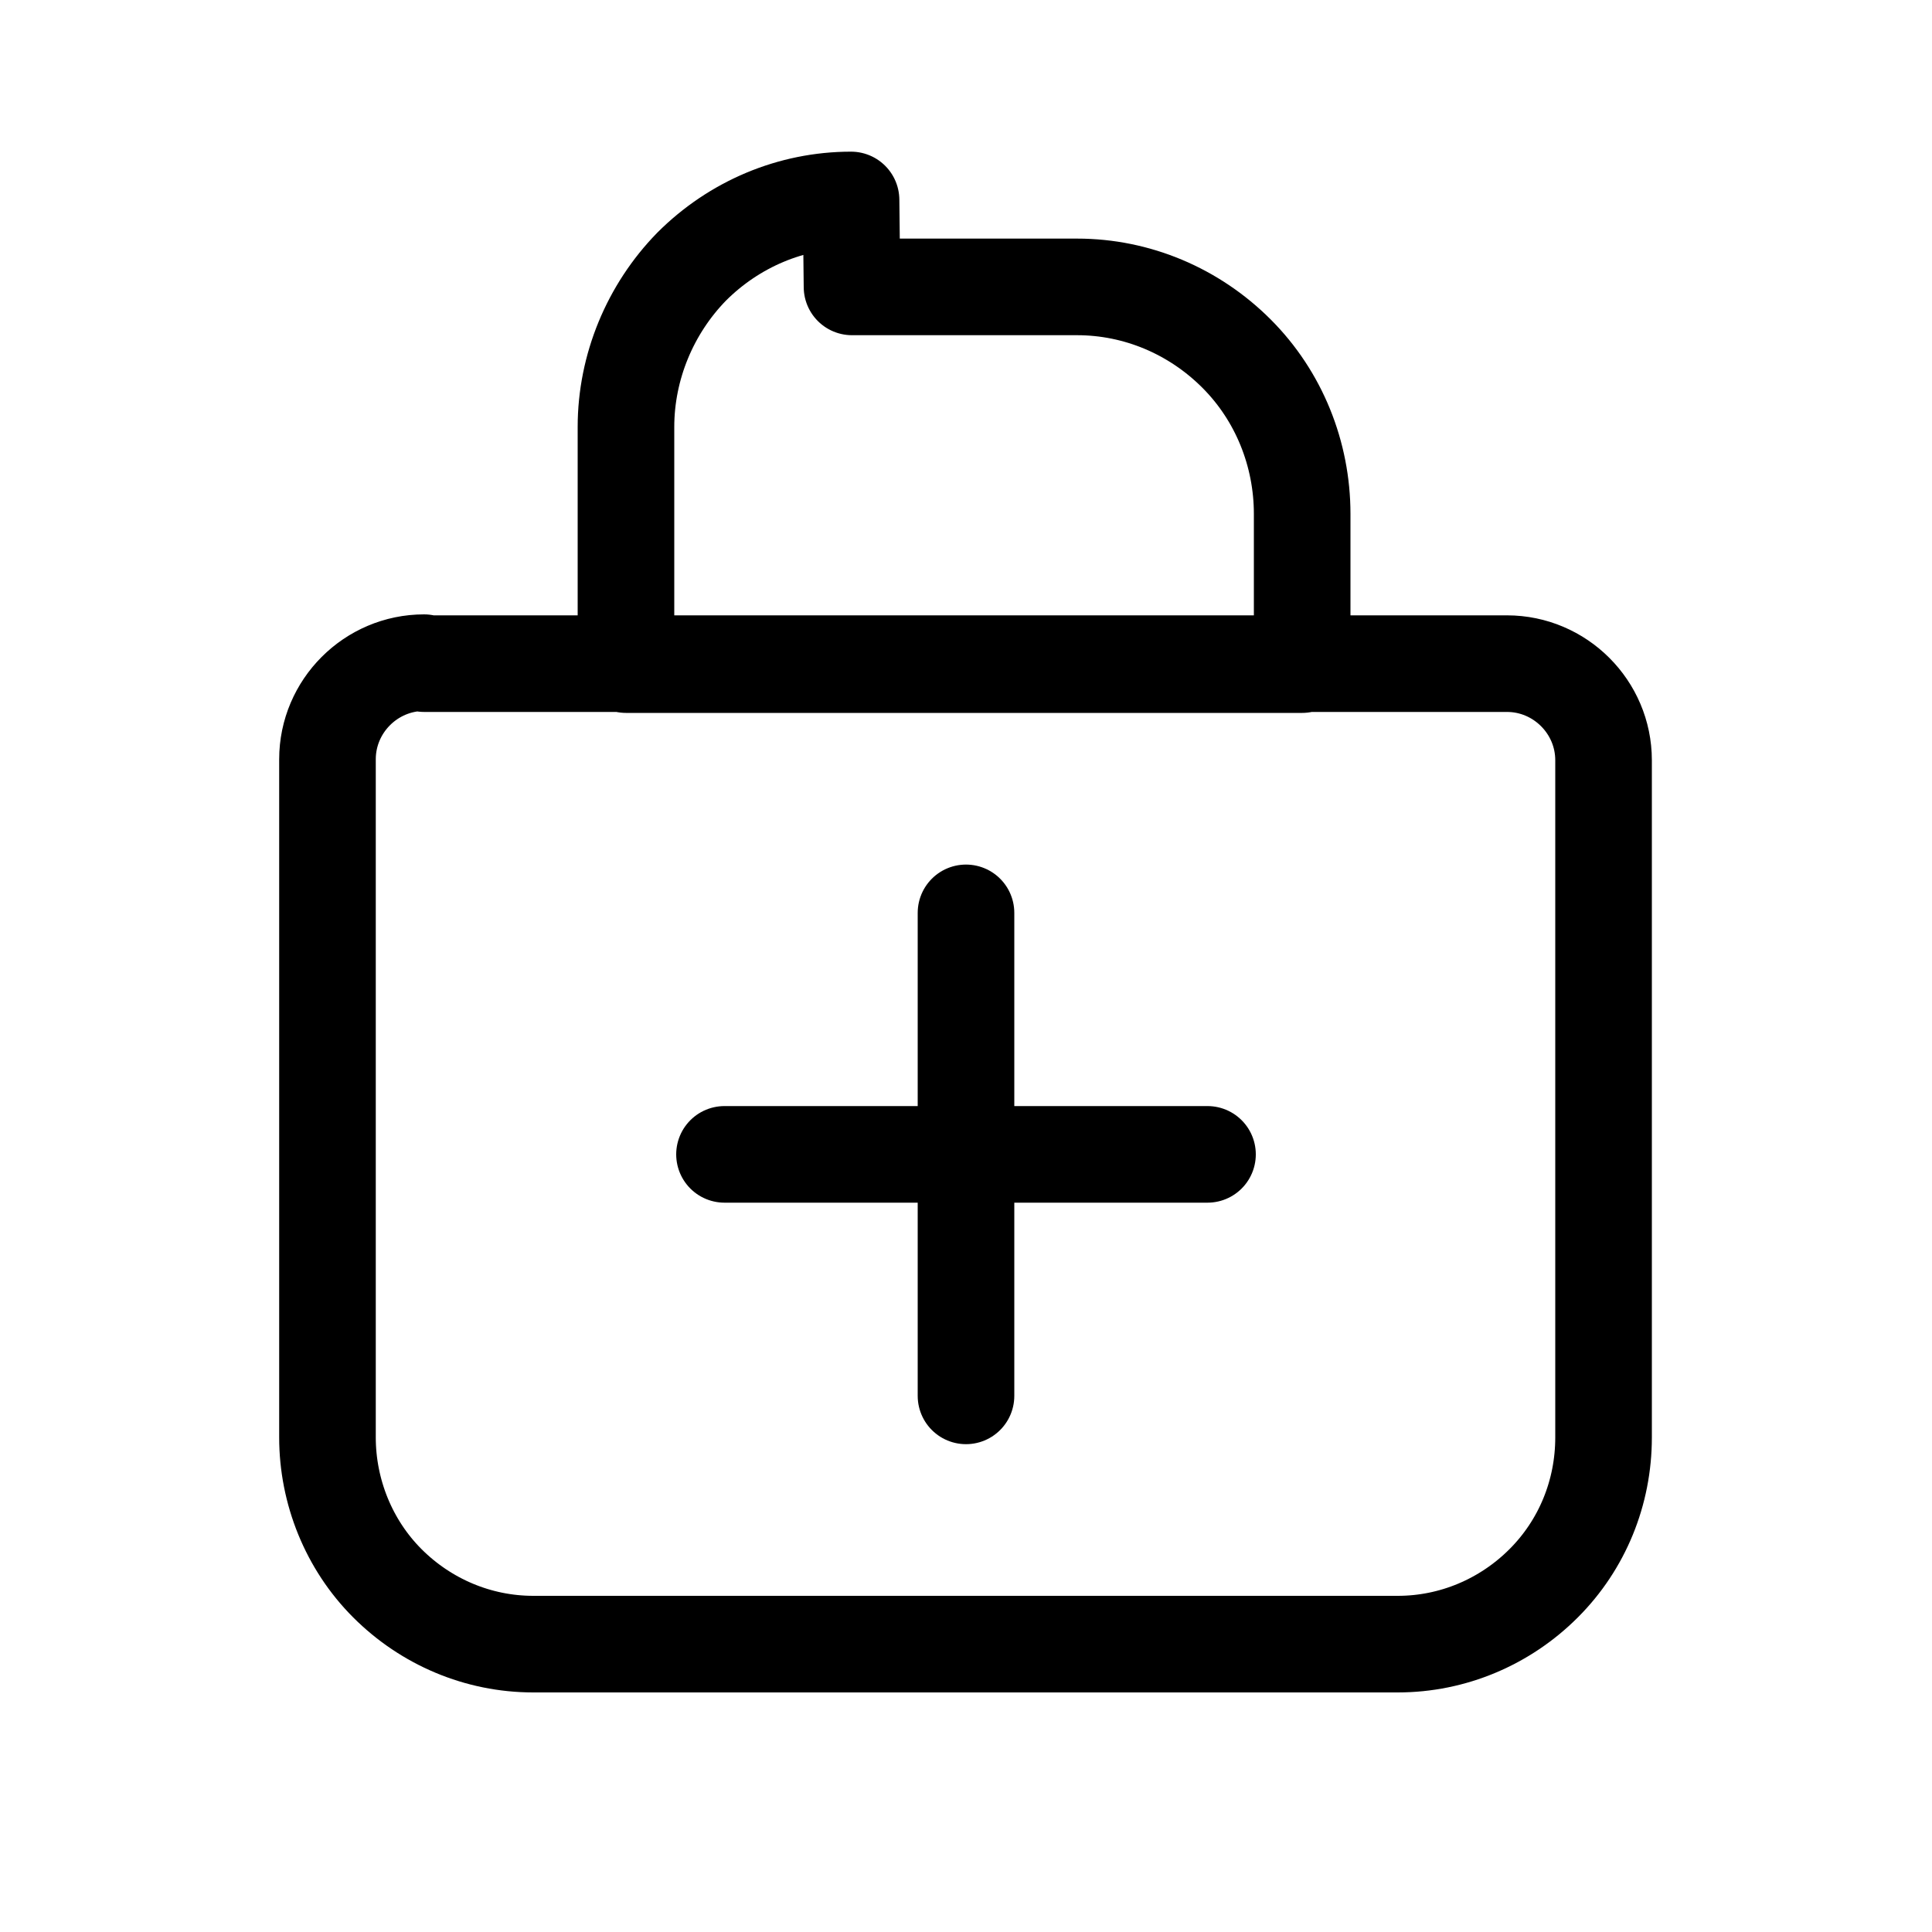
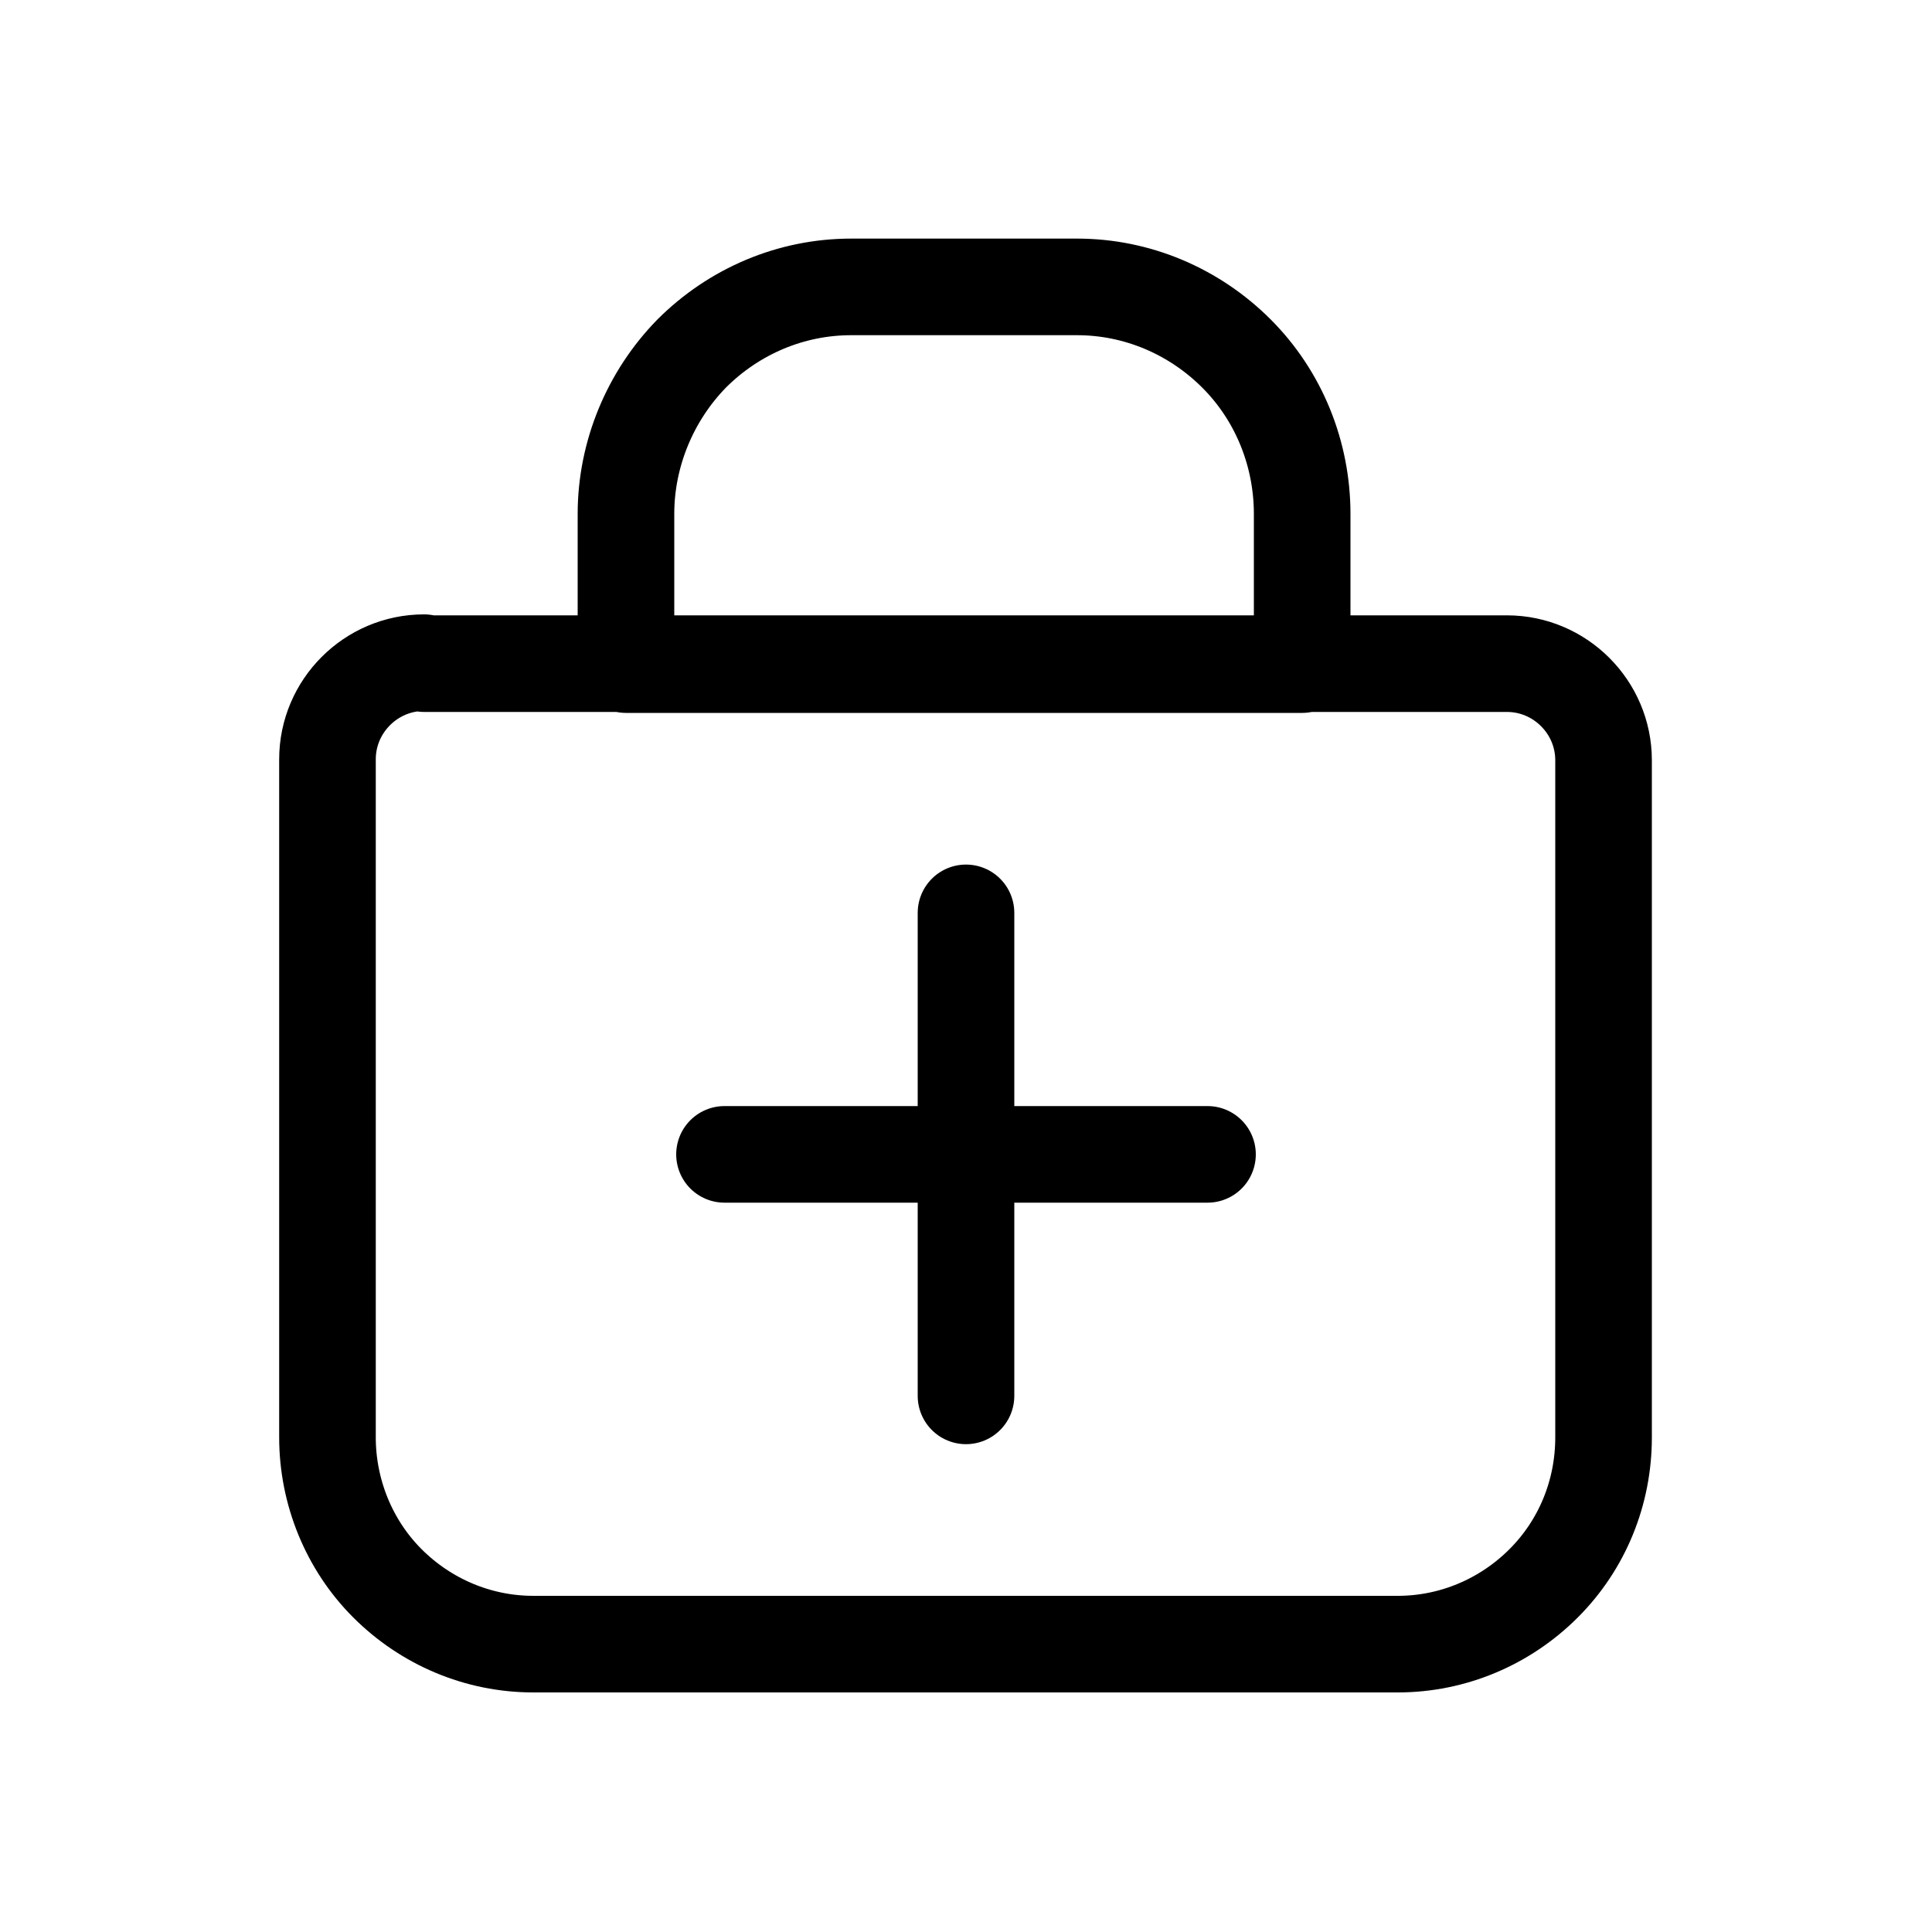
- <svg xmlns="http://www.w3.org/2000/svg" viewBox="0 0 20 20" fill="none" stroke="currentColor" stroke-linecap="round" stroke-linejoin="round">
-   <path stroke-linecap="round" stroke-linejoin="round" d="M4.39 6.87h11.21c.55 0 1 .45 1 1v7.01c0 .57-.22 1.11-.62 1.51-.4.4-.94.63-1.51.63H5.52c-.57 0-1.11-.23-1.51-.63-.4-.4-.62-.95-.62-1.51v-7.02c0-.55.45-1 1-1Z M8.82 2.97h2.33c.62 0 1.21.25 1.65.69.44.44.68 1.04.68 1.66v1.56h-7V4.42c0-.62.25-1.22.68-1.66.44-.44 1.03-.69 1.65-.69Z" />
-   <path stroke-linecap="round" stroke-linejoin="round" d="M10 9.45v5M12.5 11.95h-5" />
+ <svg xmlns="http://www.w3.org/2000/svg" viewBox="0 0 20 20" fill="none" stroke="currentColor">
+   <path fill="none" stroke-linecap="round" stroke-linejoin="round" d="M10,9.45v5M12.5,11.95h-5" />
+   <path fill="none" stroke-linecap="round" stroke-linejoin="round" d="M4.39,6.87h11.21c.55,0,1,.45,1,1v7.01c0,.57-.22,1.11-.62,1.51-.4.4-.94.63-1.51.63H5.52c-.57,0-1.11-.23-1.51-.63-.4-.4-.62-.95-.62-1.51v-7.02c0-.55.45-1,1-1ZM8.82,2.97h2.33c.62,0,1.21.25,1.65.69.44.44.68,1.04.68,1.66v1.56h-7v-1.56c0-.62.25-1.22.68-1.66.44-.44,1.03-.69,1.65-.69" />
</svg>
